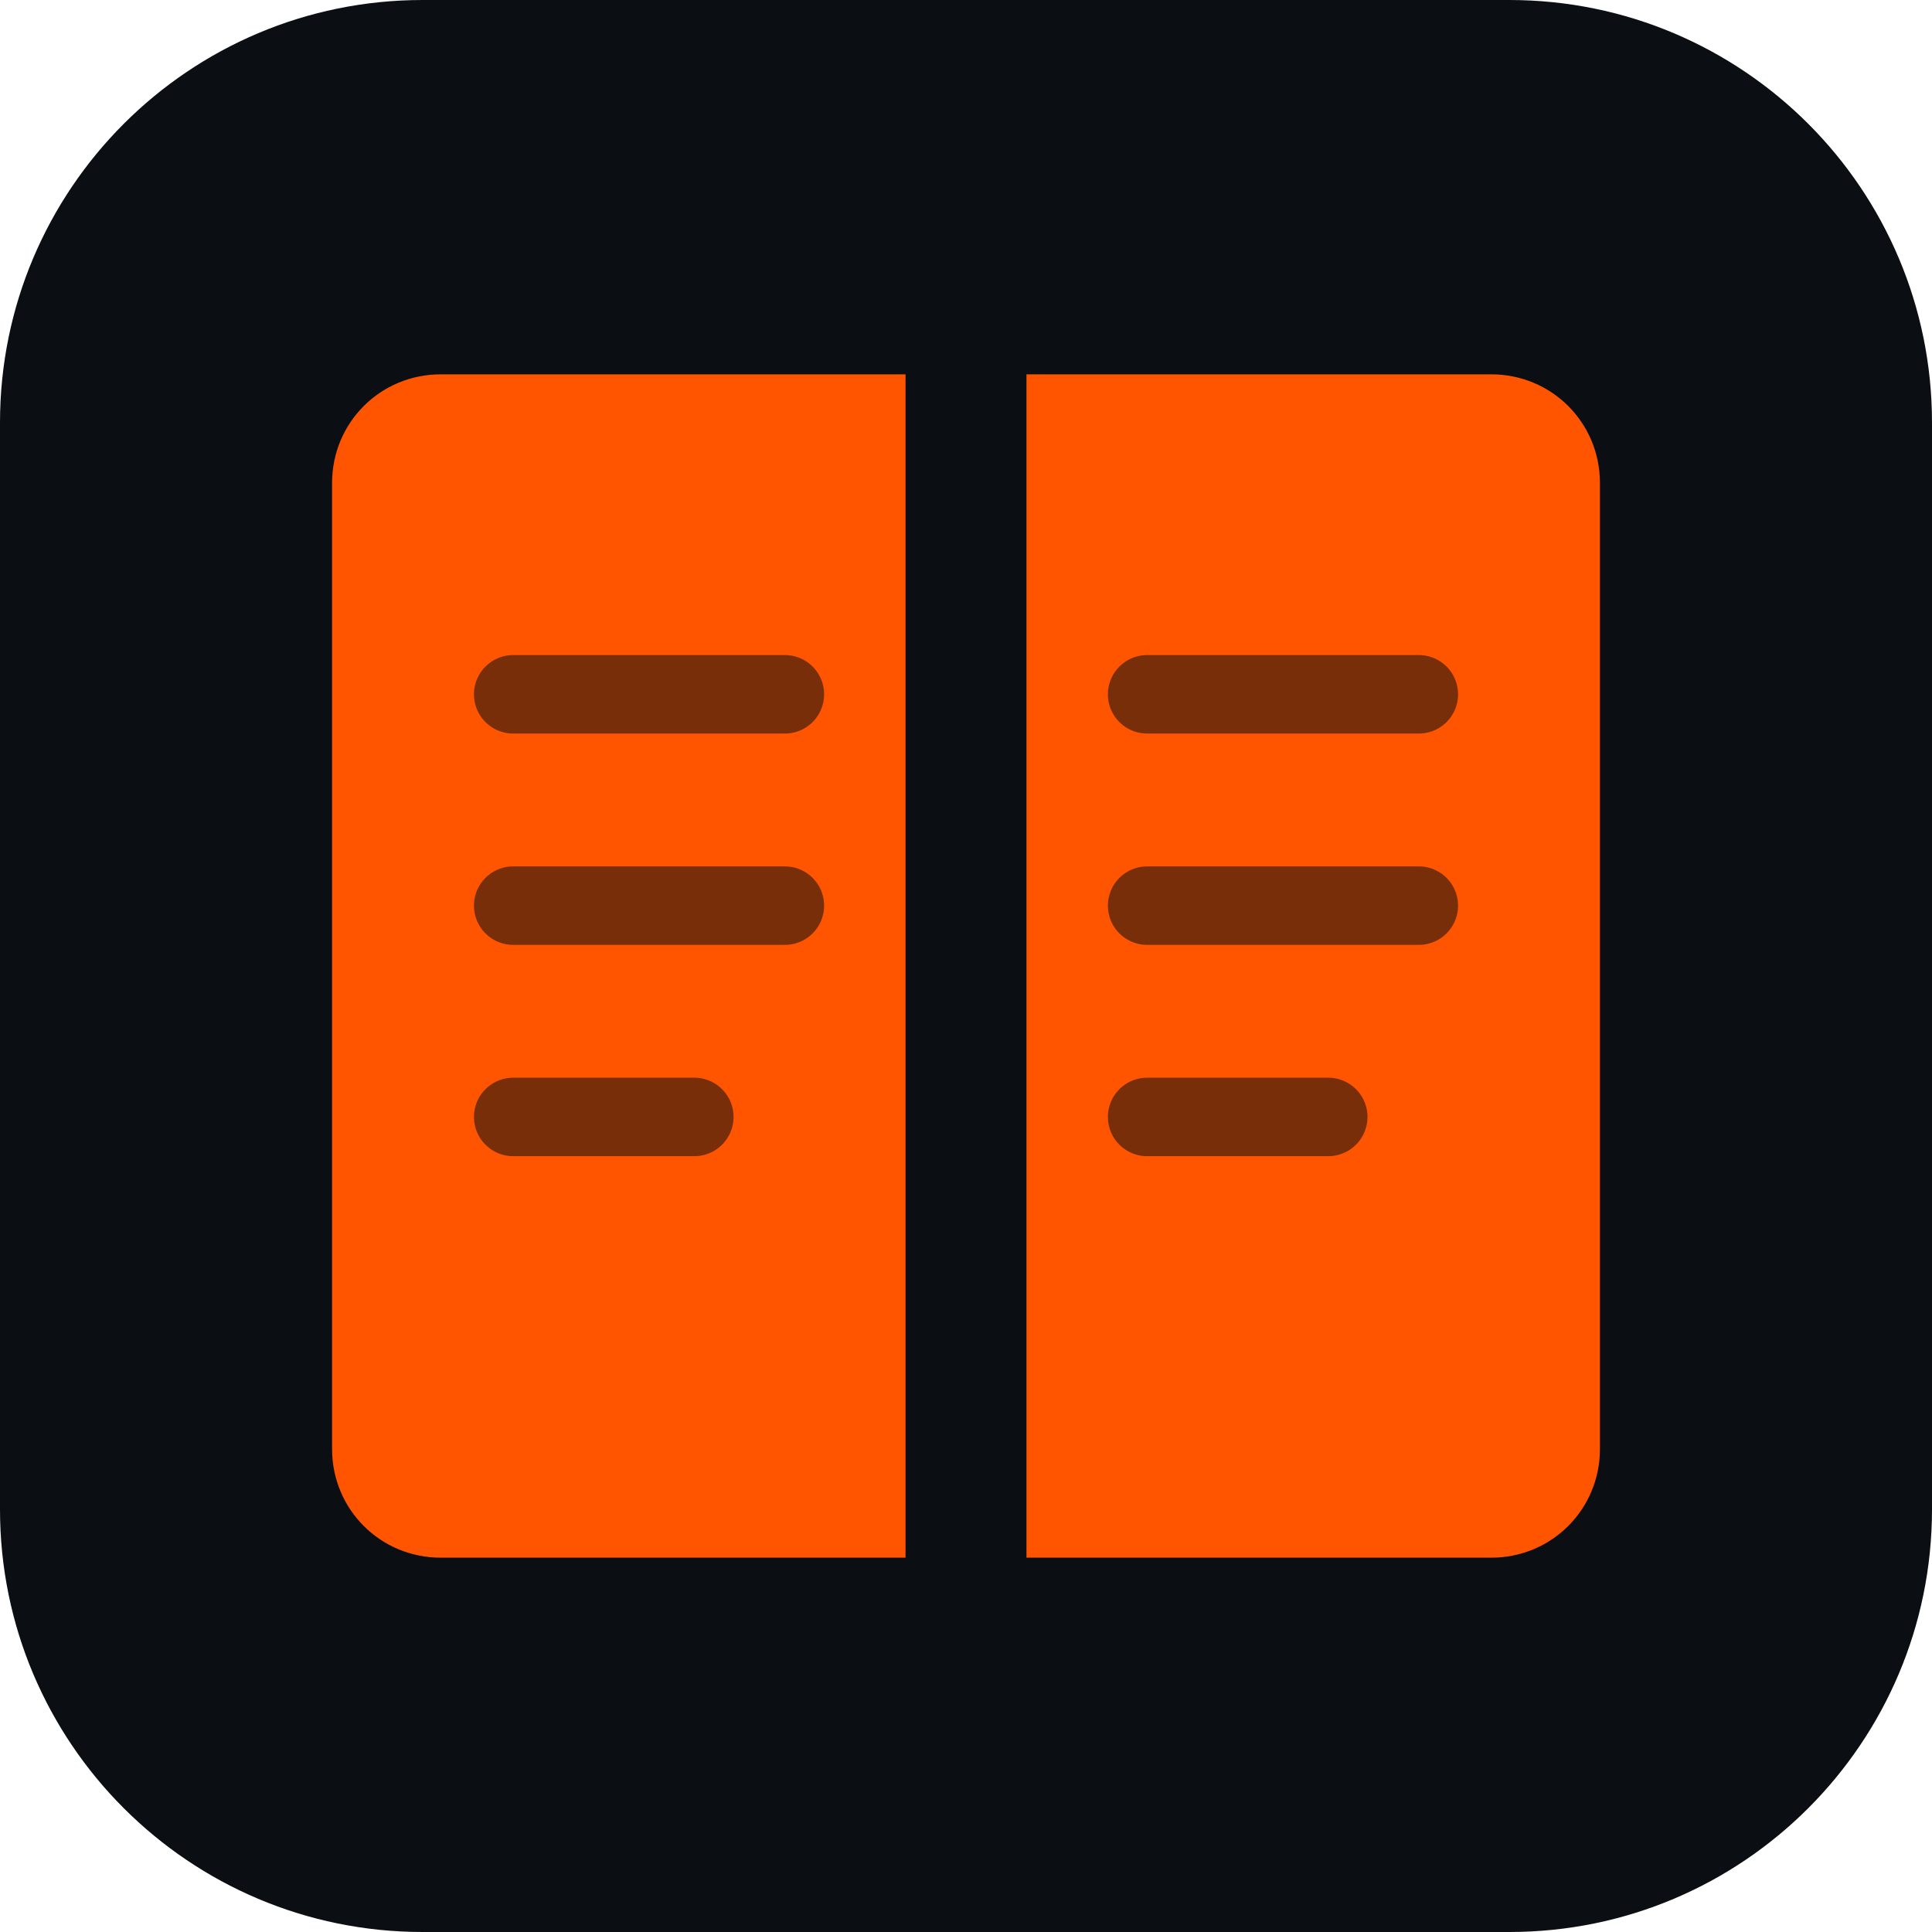
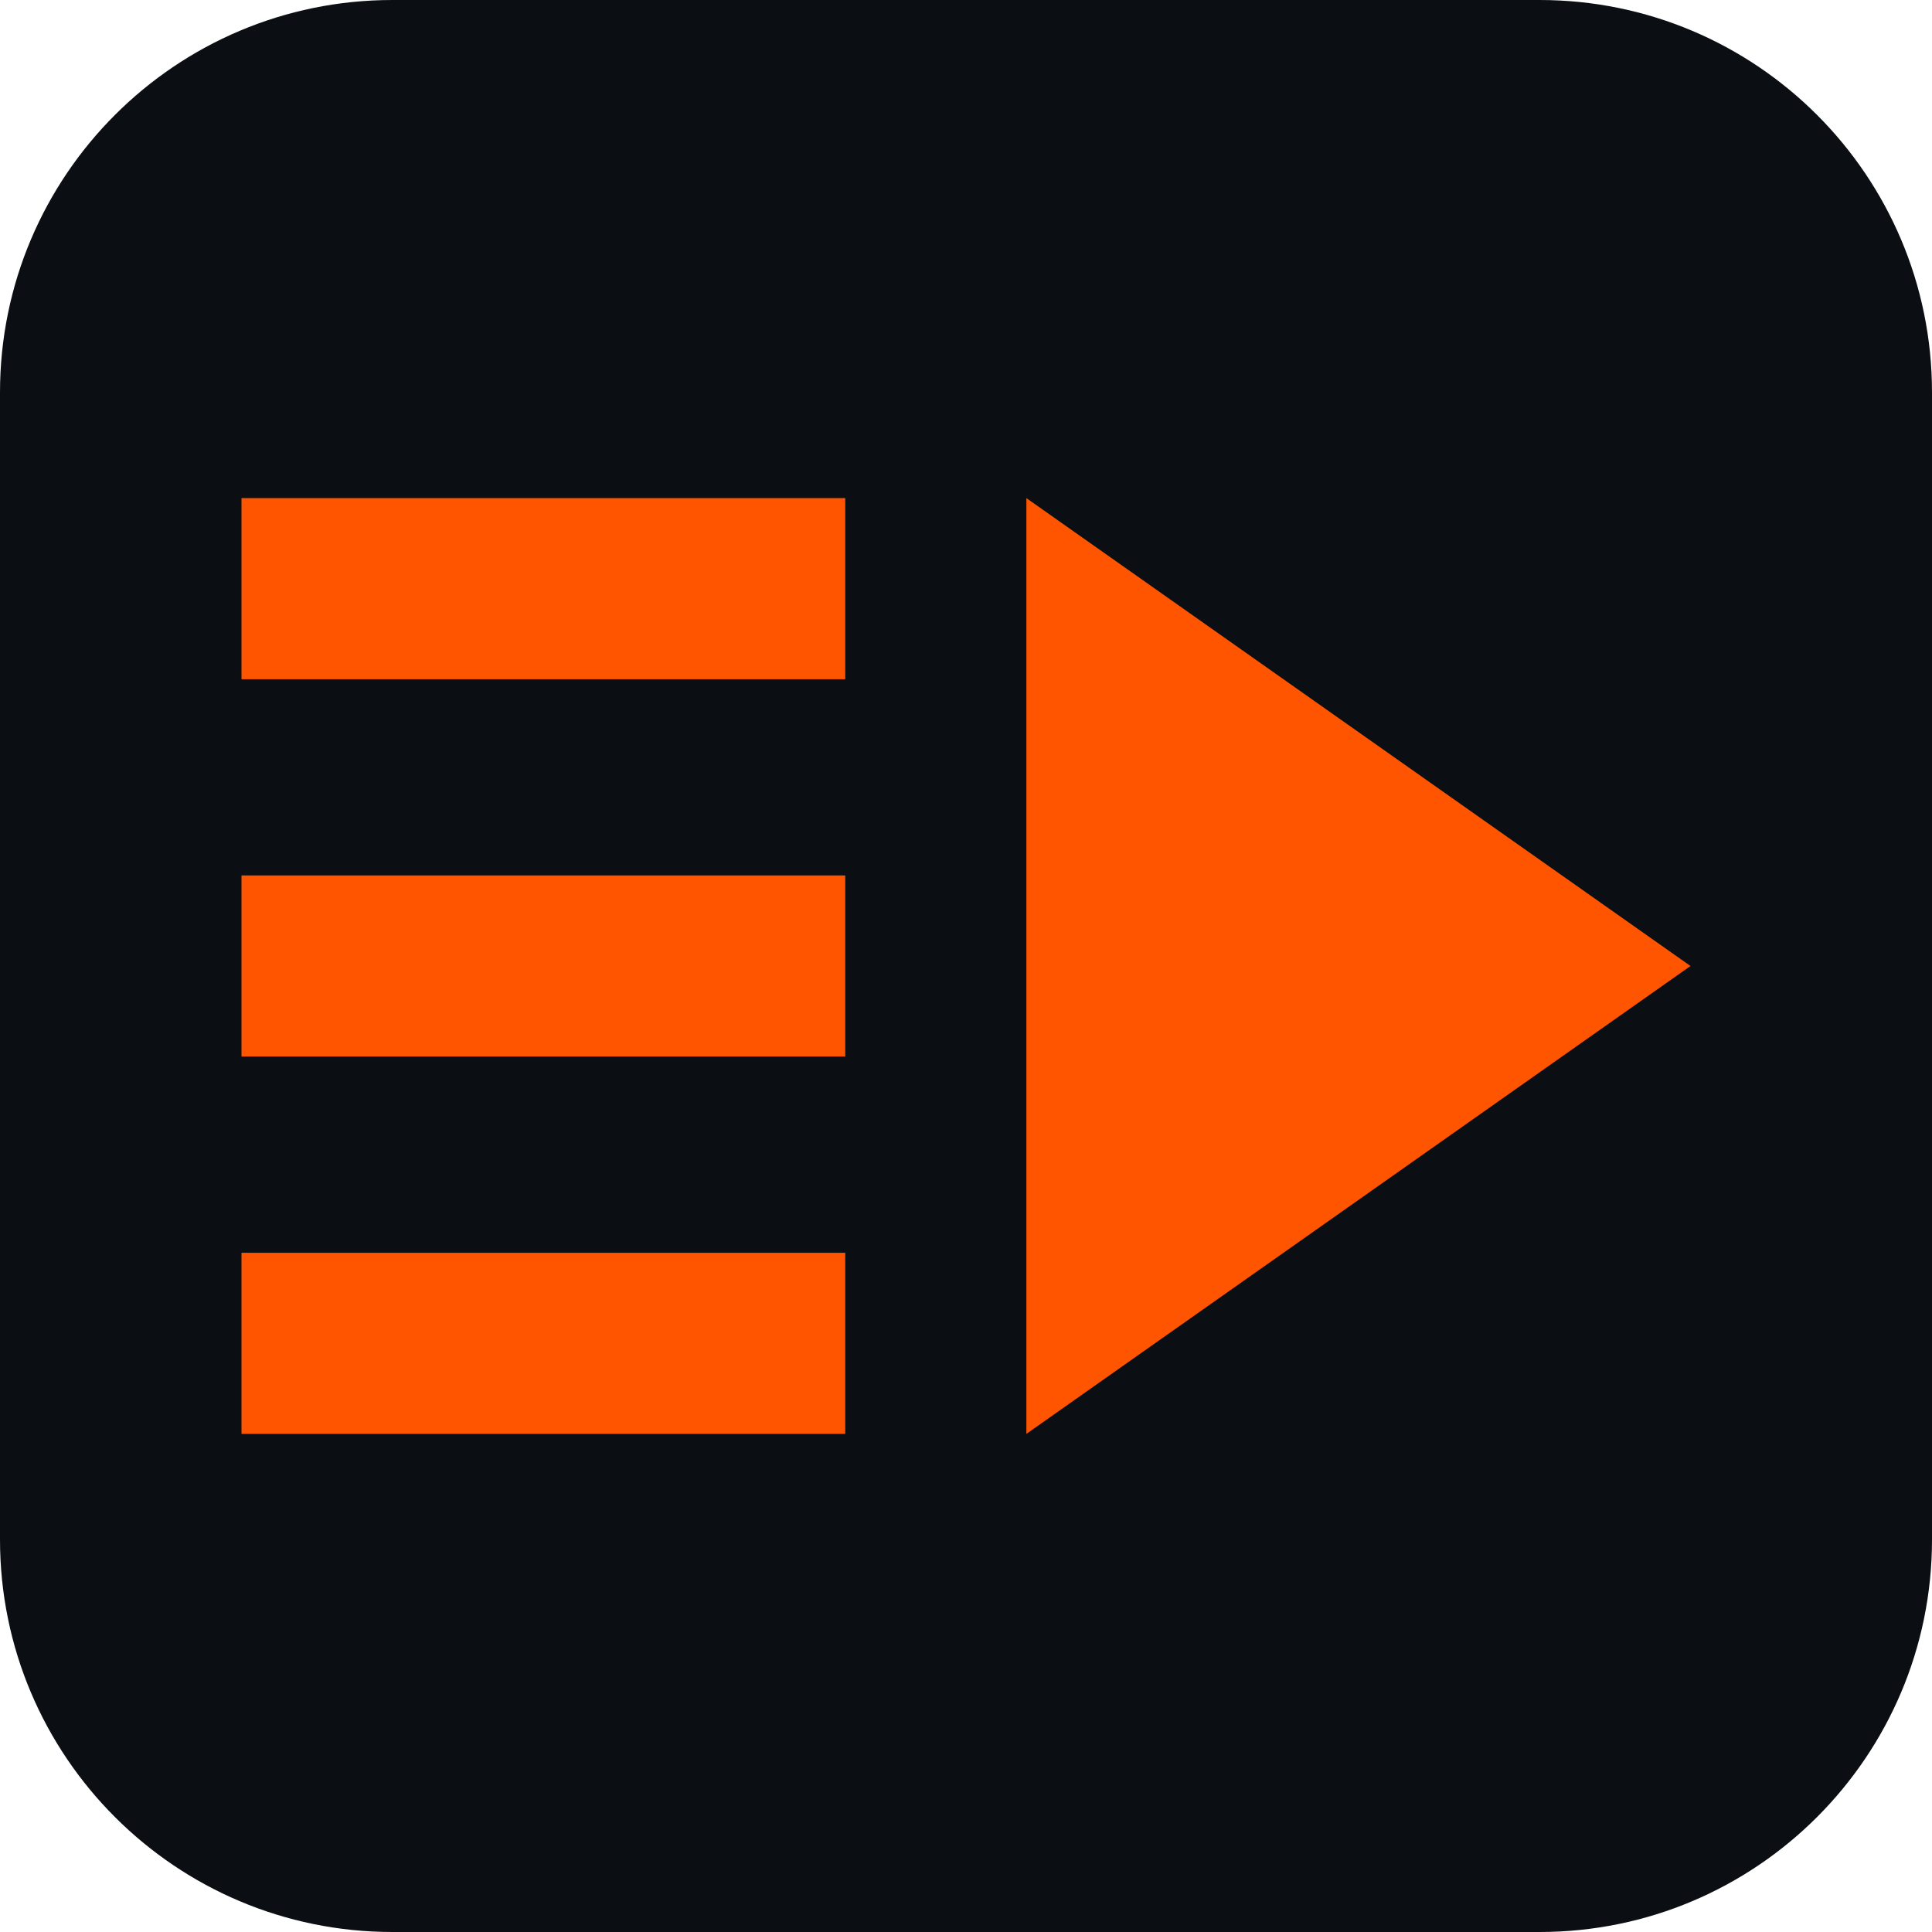
- <svg xmlns="http://www.w3.org/2000/svg" viewBox="0 0 32 32" fill="none">
-   <rect width="32" height="32" rx="7" fill="#0b0e12" />
-   <path d="M5.5 8c0-1 .8-1.8 1.8-1.8H15v19.6H7.3c-1 0-1.8-.8-1.8-1.8V8Z" fill="#FF5500" />
-   <path d="M26.5 8c0-1-.8-1.8-1.8-1.8H17v19.6h7.7c1 0 1.8-.8 1.8-1.8V8Z" fill="#FF5500" />
-   <rect x="15" y="6.2" width="2" height="19.6" fill="#0b0e12" />
-   <path d="M8.5 11.5h4.5M8.5 15h4.5M8.5 18.5h3" stroke="#0b0e12" stroke-width="1.3" stroke-linecap="round" opacity="0.55" />
-   <path d="M19 11.5h4.5M19 15h4.5M19 18.5h3" stroke="#0b0e12" stroke-width="1.3" stroke-linecap="round" opacity="0.55" />
+ <svg xmlns="http://www.w3.org/2000/svg" viewBox="0 0 512 512" role="img" aria-labelledby="title desc">
+   <rect width="512" height="512" rx="104" fill="#0B0E12" />
+   <g fill="#FF5500">
+     <rect x="64" y="132" width="160" height="48" />
+     <rect x="64" y="232" width="160" height="48" />
+     <rect x="64" y="332" width="160" height="48" />
+     <path d="M272 132 L448 256 L272 380 Z" />
+   </g>
</svg>
